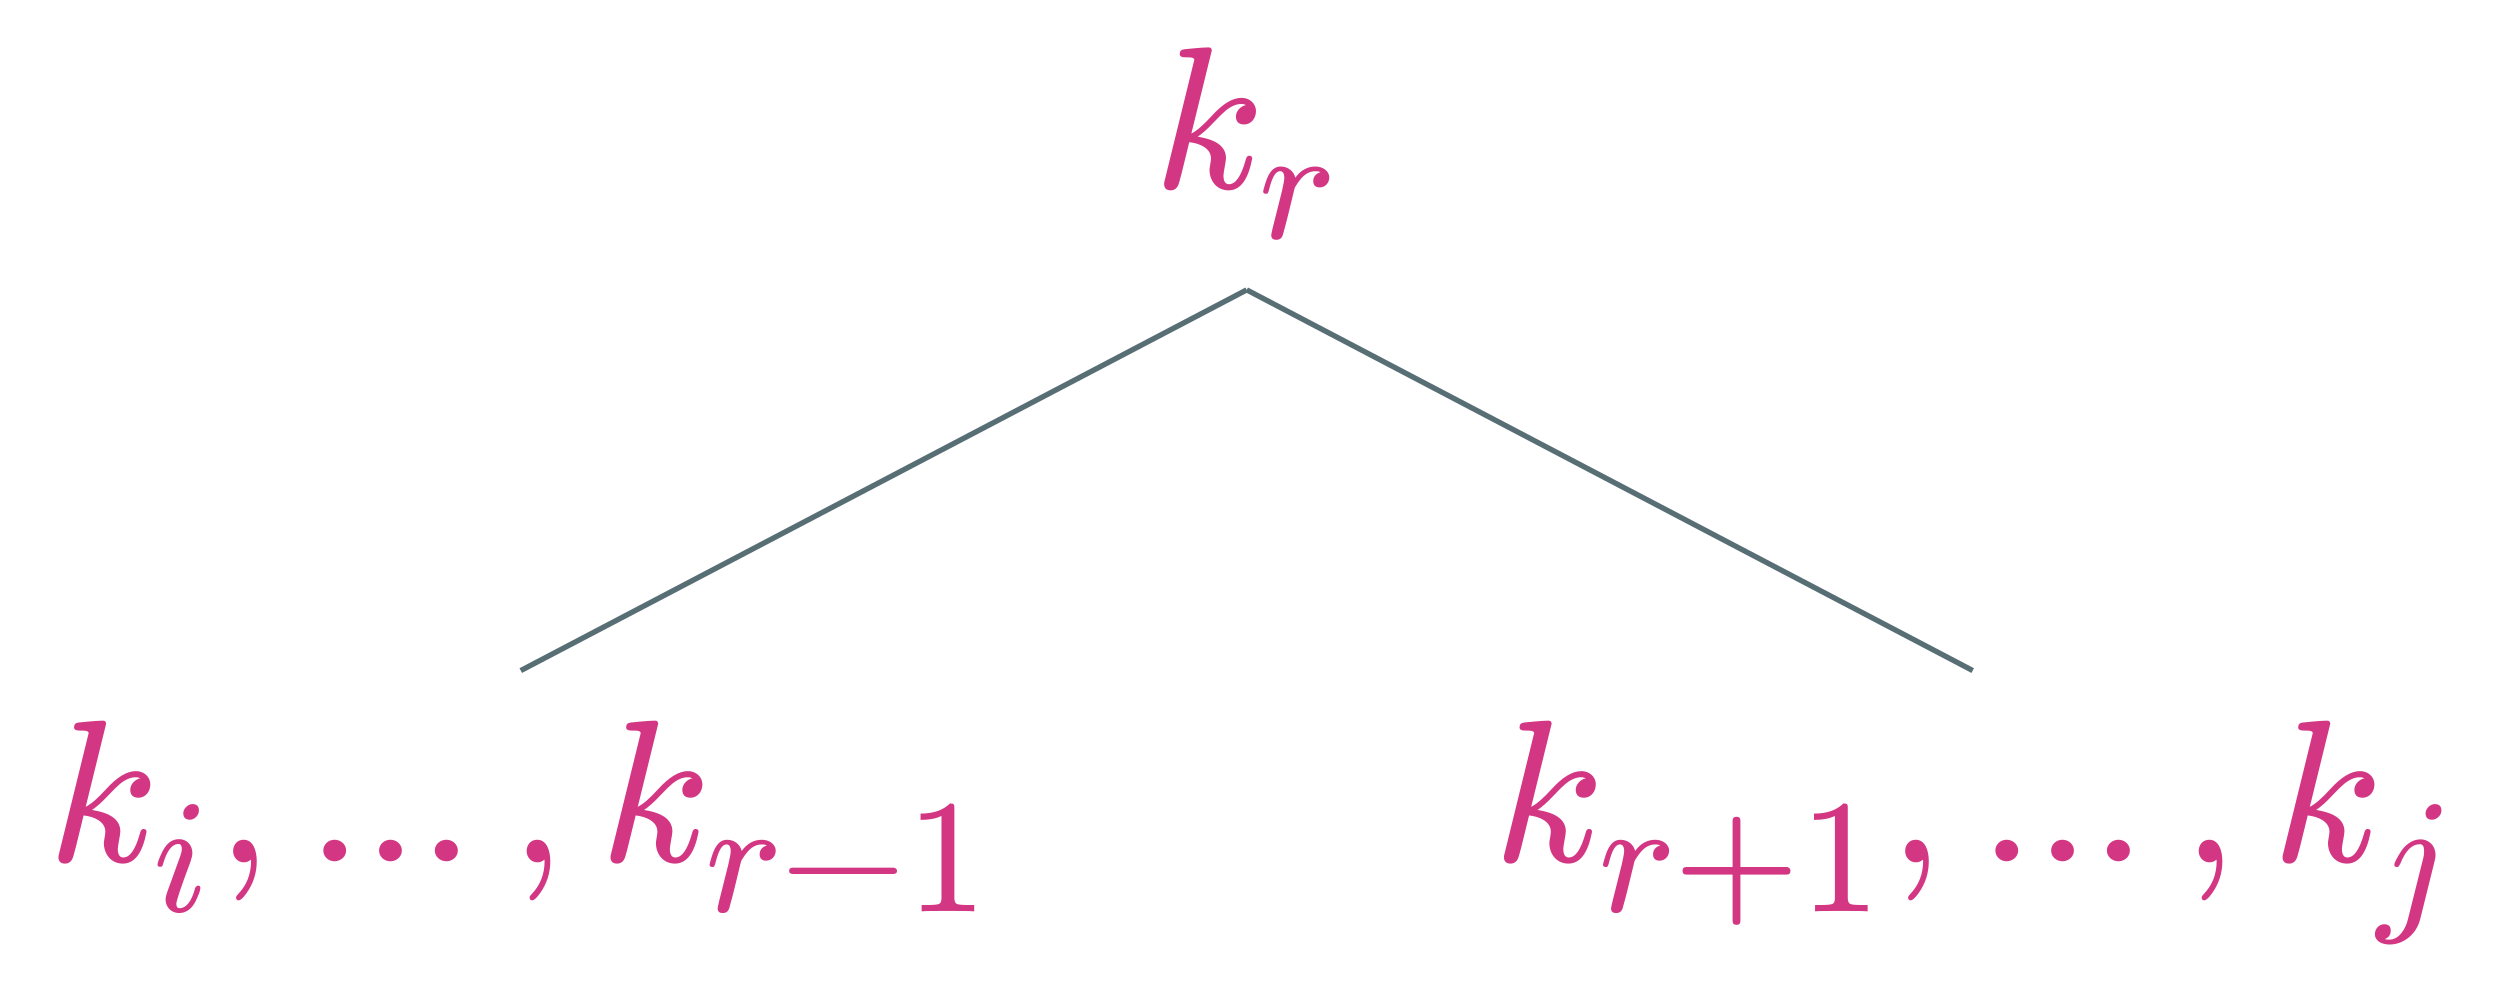
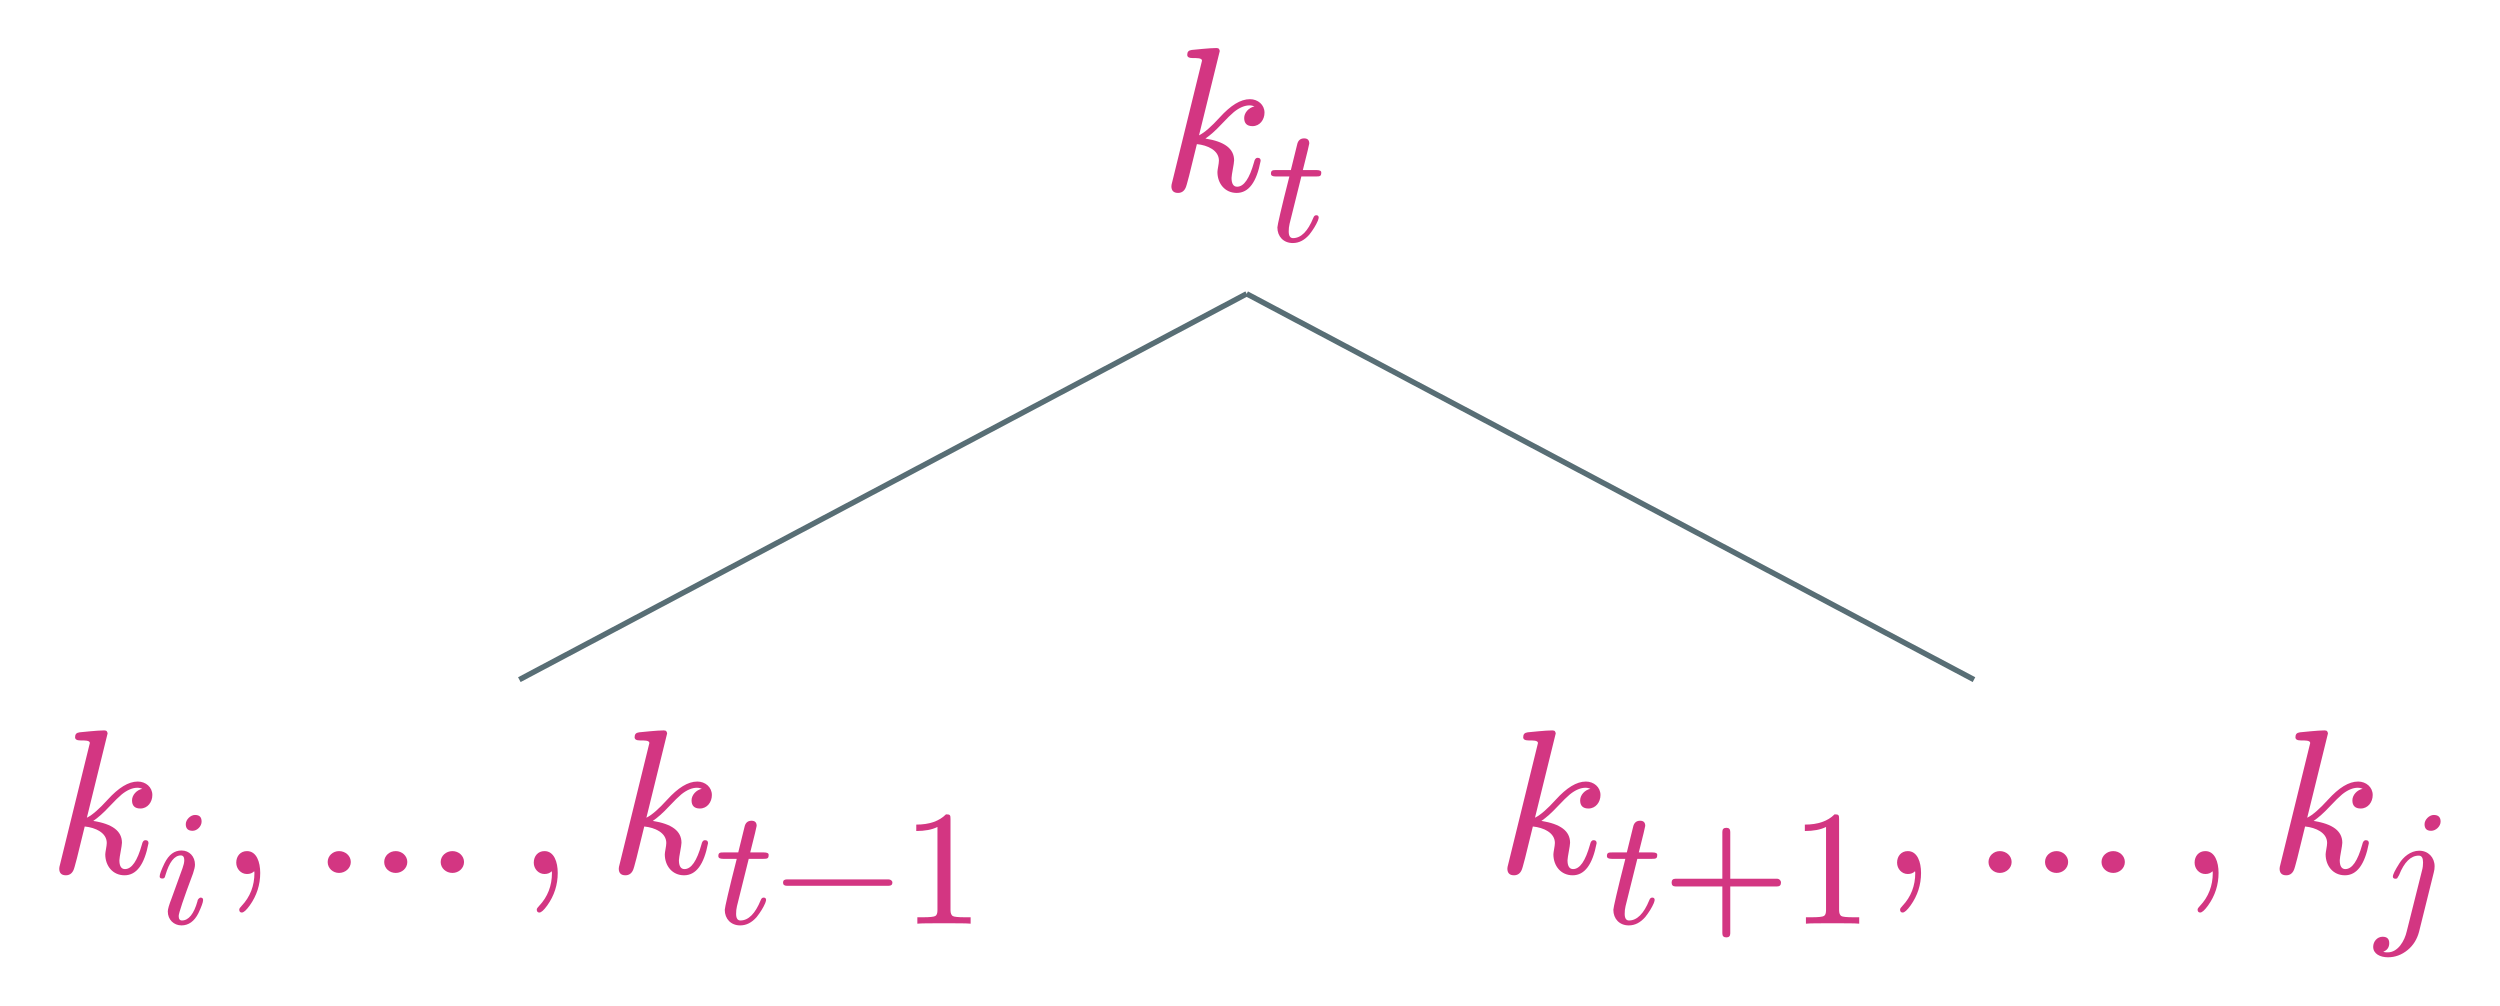
- <svg xmlns="http://www.w3.org/2000/svg" xmlns:xlink="http://www.w3.org/1999/xlink" width="184.98pt" height="73.39pt" viewBox="0 0 184.98 73.39">
+ <svg xmlns="http://www.w3.org/2000/svg" xmlns:xlink="http://www.w3.org/1999/xlink" width="182.51pt" height="73.39pt" viewBox="0 0 182.51 73.39">
  <defs>
    <g>
      <g id="glyph-0-0">
        <path d="M 6.141 -5.297 C 6.141 -4.906 6.344 -4.703 6.75 -4.703 C 7.281 -4.703 7.625 -5.172 7.625 -5.688 C 7.625 -6.266 7.141 -6.672 6.562 -6.672 C 5.875 -6.672 5.156 -6.219 4.359 -5.344 C 3.75 -4.672 3.25 -4.234 2.844 -4.031 L 4.359 -10.188 C 4.328 -10.312 4.312 -10.406 4.109 -10.406 C 3.625 -10.406 2.484 -10.281 2.312 -10.266 C 2.078 -10.234 1.984 -10.125 1.984 -9.906 C 1.984 -9.75 2.109 -9.672 2.391 -9.672 C 2.672 -9.672 3.062 -9.688 3.062 -9.484 L 0.891 -0.641 C 0.844 -0.484 0.828 -0.375 0.828 -0.312 C 0.828 0 0.984 0.172 1.312 0.172 C 1.562 0.172 1.75 0.047 1.859 -0.188 C 1.938 -0.312 2.203 -1.375 2.688 -3.391 C 3.469 -3.312 4.297 -2.938 4.297 -2.188 C 4.297 -1.969 4.188 -1.516 4.188 -1.359 C 4.188 -0.516 4.734 0.172 5.594 0.172 C 6.469 0.172 7.047 -0.609 7.344 -2.172 C 7.344 -2.312 7.281 -2.391 7.125 -2.391 C 6.984 -2.391 6.906 -2.281 6.859 -2.062 C 6.531 -0.891 6.125 -0.281 5.625 -0.281 C 5.359 -0.281 5.219 -0.5 5.219 -0.922 C 5.219 -1.156 5.406 -1.969 5.406 -2.203 C 5.406 -3.062 4.703 -3.578 3.312 -3.797 C 3.656 -4.031 4.047 -4.375 4.469 -4.828 C 4.891 -5.281 5.188 -5.562 5.391 -5.734 C 5.797 -6.062 6.188 -6.219 6.531 -6.219 C 6.672 -6.219 6.797 -6.188 6.891 -6.141 C 6.484 -6.062 6.141 -5.688 6.141 -5.297 Z M 6.141 -5.297 " />
      </g>
      <g id="glyph-0-1">
        <path d="M 2.078 -1.594 C 1.609 -1.594 1.297 -1.234 1.297 -0.75 C 1.297 -0.297 1.641 0.078 2.078 0.078 C 2.297 0.078 2.469 0.016 2.609 -0.125 L 2.625 0 C 2.625 0.938 2.312 1.75 1.688 2.406 C 1.578 2.516 1.516 2.609 1.516 2.672 C 1.516 2.812 1.578 2.891 1.703 2.891 C 1.844 2.891 2.031 2.719 2.281 2.375 C 2.797 1.656 3.047 0.859 3.047 0 C 3.047 -0.797 2.781 -1.594 2.078 -1.594 Z M 2.078 -1.594 " />
      </g>
      <g id="glyph-0-2">
        <path d="M 11.266 -0.797 C 11.266 -1.25 10.875 -1.594 10.422 -1.594 C 9.953 -1.594 9.562 -1.25 9.562 -0.797 C 9.562 -0.344 9.953 0 10.422 0 C 10.875 0 11.266 -0.344 11.266 -0.797 Z M 7.125 -0.797 C 7.125 -1.25 6.734 -1.594 6.281 -1.594 C 5.812 -1.594 5.438 -1.25 5.438 -0.797 C 5.438 -0.344 5.812 0 6.281 0 C 6.734 0 7.125 -0.344 7.125 -0.797 Z M 3 -0.797 C 3 -1.25 2.609 -1.594 2.141 -1.594 C 1.688 -1.594 1.312 -1.25 1.312 -0.797 C 1.312 -0.344 1.688 0 2.141 0 C 2.594 0 3 -0.344 3 -0.797 Z M 3 -0.797 " />
      </g>
      <g id="glyph-1-0">
-         <path d="M 5.234 -4.484 C 5.234 -4.984 4.734 -5.297 4.219 -5.297 C 3.625 -5.297 3.125 -5.031 2.719 -4.469 C 2.609 -4.938 2.203 -5.297 1.625 -5.297 C 1.141 -5.297 0.781 -4.922 0.531 -4.141 C 0.406 -3.75 0.344 -3.516 0.344 -3.438 C 0.344 -3.344 0.406 -3.281 0.547 -3.281 C 0.594 -3.281 0.641 -3.281 0.672 -3.312 C 0.734 -3.422 0.766 -3.5 0.781 -3.594 C 1 -4.5 1.266 -4.953 1.594 -4.953 C 1.797 -4.953 1.906 -4.781 1.906 -4.453 C 1.906 -4.297 1.844 -3.969 1.734 -3.484 L 1.047 -0.75 C 1.016 -0.594 0.938 -0.281 0.938 -0.234 C 0.938 0.016 1.062 0.125 1.312 0.125 C 1.562 0.125 1.719 0.016 1.797 -0.234 L 2.031 -1.094 C 2.156 -1.609 2.25 -1.938 2.281 -2.094 L 2.656 -3.641 C 2.672 -3.734 2.766 -3.891 2.922 -4.109 C 3.25 -4.578 3.625 -4.953 4.219 -4.953 C 4.359 -4.953 4.469 -4.938 4.578 -4.875 C 4.219 -4.766 4.047 -4.531 4.047 -4.219 C 4.047 -3.906 4.219 -3.75 4.531 -3.75 C 4.938 -3.75 5.234 -4.094 5.234 -4.484 Z M 5.234 -4.484 " />
+         <path d="M 3.953 -5.031 C 3.953 -5.141 3.844 -5.203 3.594 -5.203 L 2.609 -5.203 C 2.922 -6.438 3.078 -7.094 3.078 -7.141 C 3.078 -7.391 2.953 -7.516 2.703 -7.516 C 2.422 -7.516 2.25 -7.359 2.188 -7.047 L 1.734 -5.203 L 0.672 -5.203 C 0.406 -5.203 0.281 -5.188 0.281 -4.938 C 0.281 -4.797 0.391 -4.734 0.641 -4.734 L 1.625 -4.734 C 1.031 -2.406 0.75 -1.156 0.75 -1.016 C 0.75 -0.344 1.203 0.125 1.875 0.125 C 2.328 0.125 2.719 -0.078 3.078 -0.484 C 3.359 -0.844 3.562 -1.172 3.703 -1.5 C 3.75 -1.625 3.766 -1.703 3.766 -1.734 C 3.766 -1.844 3.703 -1.906 3.594 -1.906 C 3.484 -1.906 3.422 -1.844 3.375 -1.719 C 2.969 -0.719 2.469 -0.234 1.891 -0.234 C 1.688 -0.234 1.578 -0.391 1.578 -0.719 C 1.578 -0.906 1.594 -1.094 1.641 -1.281 L 2.5 -4.734 L 3.562 -4.734 C 3.875 -4.734 3.953 -4.766 3.953 -5.031 Z M 3.953 -5.031 " />
      </g>
      <g id="glyph-1-1">
        <path d="M 8.375 -3.281 L 4.953 -3.281 L 4.953 -6.703 C 4.953 -6.906 4.859 -7 4.672 -7 C 4.469 -7 4.375 -6.906 4.375 -6.703 L 4.375 -3.281 L 0.953 -3.281 C 0.766 -3.281 0.672 -3.188 0.672 -3 C 0.672 -2.812 0.766 -2.719 0.953 -2.719 L 4.375 -2.719 L 4.375 0.703 C 4.375 0.906 4.469 1 4.672 1 C 4.859 1 4.953 0.906 4.953 0.703 L 4.953 -2.719 L 8.375 -2.719 C 8.562 -2.719 8.656 -2.812 8.656 -3 C 8.656 -3.156 8.531 -3.281 8.375 -3.281 Z M 8.375 -3.281 " />
      </g>
      <g id="glyph-1-2">
        <path d="M 3.234 -7.984 C 2.734 -7.484 2.016 -7.234 1.062 -7.234 L 1.062 -6.766 C 1.688 -6.766 2.203 -6.859 2.609 -7.062 L 2.609 -0.984 C 2.609 -0.766 2.562 -0.625 2.453 -0.562 C 2.344 -0.5 2.047 -0.469 1.562 -0.469 L 1.141 -0.469 L 1.141 0 C 1.438 -0.031 2.094 -0.031 3.078 -0.031 C 4.078 -0.031 4.734 -0.031 5.031 0 L 5.031 -0.469 L 4.609 -0.469 C 4.109 -0.469 3.812 -0.5 3.719 -0.562 C 3.625 -0.625 3.562 -0.766 3.562 -0.984 L 3.562 -7.625 C 3.562 -7.922 3.547 -7.984 3.234 -7.984 Z M 3.234 -7.984 " />
      </g>
      <g id="glyph-1-3">
        <path d="M 4.766 -7.453 C 4.766 -7.781 4.594 -7.938 4.266 -7.938 C 3.938 -7.938 3.594 -7.594 3.594 -7.266 C 3.594 -6.938 3.75 -6.781 4.078 -6.781 C 4.422 -6.781 4.766 -7.109 4.766 -7.453 Z M 3.203 -5.328 C 2.562 -5.328 2.031 -4.844 1.766 -4.422 C 1.438 -3.906 1.281 -3.594 1.281 -3.438 C 1.281 -3.344 1.344 -3.281 1.469 -3.281 C 1.531 -3.281 1.562 -3.297 1.594 -3.312 C 1.656 -3.406 1.688 -3.484 1.734 -3.547 C 2.109 -4.5 2.594 -4.969 3.172 -4.969 C 3.391 -4.969 3.484 -4.797 3.484 -4.469 C 3.484 -4.297 3.469 -4.094 3.406 -3.875 L 2.297 0.547 C 2.141 1.25 1.656 2.094 0.906 2.094 C 0.797 2.094 0.688 2.094 0.578 2.047 C 0.875 1.938 1.016 1.719 1.016 1.422 C 1.016 1.109 0.859 0.953 0.531 0.953 C 0.141 0.953 -0.156 1.297 -0.156 1.688 C -0.156 2.203 0.359 2.453 0.922 2.453 C 1.438 2.453 1.922 2.281 2.359 1.922 C 2.781 1.578 3.047 1.125 3.188 0.609 L 4.266 -3.734 C 4.312 -3.891 4.328 -4.047 4.328 -4.188 C 4.328 -4.844 3.859 -5.328 3.203 -5.328 Z M 3.203 -5.328 " />
      </g>
      <g id="glyph-1-4">
        <path d="M 3.406 -7.453 C 3.406 -7.781 3.25 -7.938 2.922 -7.938 C 2.594 -7.938 2.25 -7.594 2.25 -7.266 C 2.25 -6.938 2.422 -6.781 2.75 -6.781 C 3.078 -6.781 3.406 -7.109 3.406 -7.453 Z M 3.109 -1.656 C 2.844 -0.703 2.453 -0.234 1.969 -0.234 C 1.812 -0.234 1.734 -0.344 1.734 -0.562 C 1.734 -0.766 2.078 -1.797 2.781 -3.672 C 2.875 -3.953 2.922 -4.156 2.922 -4.312 C 2.922 -4.906 2.516 -5.344 1.938 -5.344 C 1.422 -5.344 1.016 -5.047 0.703 -4.422 C 0.469 -3.938 0.344 -3.609 0.344 -3.453 C 0.344 -3.344 0.406 -3.297 0.547 -3.297 C 0.703 -3.297 0.719 -3.375 0.766 -3.547 C 1.047 -4.5 1.422 -4.984 1.891 -4.984 C 2.047 -4.984 2.141 -4.875 2.141 -4.641 C 2.141 -4.469 2.094 -4.281 2.016 -4.062 C 1.734 -3.297 1.453 -2.5 1.219 -1.859 C 1.031 -1.375 0.938 -1.062 0.938 -0.891 C 0.938 -0.297 1.375 0.125 1.938 0.125 C 2.453 0.125 2.875 -0.172 3.172 -0.766 C 3.391 -1.234 3.516 -1.562 3.516 -1.734 C 3.516 -1.844 3.453 -1.906 3.328 -1.906 C 3.281 -1.906 3.109 -1.797 3.109 -1.656 Z M 3.109 -1.656 " />
      </g>
      <g id="glyph-1-5">
        <path d="M 8.375 -3.234 L 0.953 -3.234 C 0.766 -3.234 0.672 -3.156 0.672 -3 C 0.672 -2.844 0.766 -2.766 0.953 -2.766 L 8.375 -2.766 C 8.562 -2.766 8.656 -2.844 8.656 -3 C 8.656 -3.141 8.516 -3.234 8.375 -3.234 Z M 8.375 -3.234 " />
      </g>
    </g>
  </defs>
  <g fill="rgb(82.7%, 21.199%, 50.999%)" fill-opacity="1">
-     <use xlink:href="#glyph-0-0" x="85.307" y="13.912" />
+     <use xlink:href="#glyph-0-0" x="84.689" y="13.912" />
  </g>
  <g fill="rgb(82.7%, 21.199%, 50.999%)" fill-opacity="1">
-     <use xlink:href="#glyph-1-0" x="93.122" y="17.618" />
+     <use xlink:href="#glyph-1-0" x="92.504" y="17.618" />
  </g>
  <g fill="rgb(82.7%, 21.199%, 50.999%)" fill-opacity="1">
-     <use xlink:href="#glyph-0-0" x="110.452" y="63.728" />
+     <use xlink:href="#glyph-0-0" x="109.216" y="63.728" />
  </g>
  <g fill="rgb(82.7%, 21.199%, 50.999%)" fill-opacity="1">
-     <use xlink:href="#glyph-1-0" x="118.267" y="67.433" />
+     <use xlink:href="#glyph-1-0" x="117.031" y="67.433" />
+     <use xlink:href="#glyph-1-1" x="121.363" y="67.433" />
+     <use xlink:href="#glyph-1-2" x="130.699" y="67.433" />
  </g>
  <g fill="rgb(82.7%, 21.199%, 50.999%)" fill-opacity="1">
-     <use xlink:href="#glyph-1-1" x="123.823" y="67.433" />
-     <use xlink:href="#glyph-1-2" x="133.159" y="67.433" />
+     <use xlink:href="#glyph-0-1" x="137.197" y="63.728" />
  </g>
  <g fill="rgb(82.7%, 21.199%, 50.999%)" fill-opacity="1">
-     <use xlink:href="#glyph-0-1" x="139.669" y="63.728" />
+     <use xlink:href="#glyph-0-2" x="143.857" y="63.728" />
  </g>
  <g fill="rgb(82.7%, 21.199%, 50.999%)" fill-opacity="1">
-     <use xlink:href="#glyph-0-2" x="146.329" y="63.728" />
+     <use xlink:href="#glyph-0-1" x="158.917" y="63.728" />
  </g>
  <g fill="rgb(82.7%, 21.199%, 50.999%)" fill-opacity="1">
-     <use xlink:href="#glyph-0-1" x="161.389" y="63.728" />
+     <use xlink:href="#glyph-0-0" x="165.592" y="63.728" />
  </g>
  <g fill="rgb(82.7%, 21.199%, 50.999%)" fill-opacity="1">
-     <use xlink:href="#glyph-0-0" x="168.064" y="63.728" />
-   </g>
-   <g fill="rgb(82.7%, 21.199%, 50.999%)" fill-opacity="1">
-     <use xlink:href="#glyph-1-3" x="175.88" y="67.433" />
+     <use xlink:href="#glyph-1-3" x="173.408" y="67.433" />
  </g>
  <g fill="rgb(82.7%, 21.199%, 50.999%)" fill-opacity="1">
    <use xlink:href="#glyph-0-0" x="3.497" y="63.728" />
  </g>
  <g fill="rgb(82.7%, 21.199%, 50.999%)" fill-opacity="1">
    <use xlink:href="#glyph-1-4" x="11.312" y="67.433" />
  </g>
  <g fill="rgb(82.7%, 21.199%, 50.999%)" fill-opacity="1">
    <use xlink:href="#glyph-0-1" x="15.95" y="63.728" />
  </g>
  <g fill="rgb(82.7%, 21.199%, 50.999%)" fill-opacity="1">
    <use xlink:href="#glyph-0-2" x="22.61" y="63.728" />
  </g>
  <g fill="rgb(82.7%, 21.199%, 50.999%)" fill-opacity="1">
    <use xlink:href="#glyph-0-1" x="37.67" y="63.728" />
  </g>
  <g fill="rgb(82.7%, 21.199%, 50.999%)" fill-opacity="1">
    <use xlink:href="#glyph-0-0" x="44.345" y="63.728" />
  </g>
  <g fill="rgb(82.7%, 21.199%, 50.999%)" fill-opacity="1">
    <use xlink:href="#glyph-1-0" x="52.161" y="67.433" />
+     <use xlink:href="#glyph-1-5" x="56.493" y="67.433" />
+     <use xlink:href="#glyph-1-2" x="65.829" y="67.433" />
  </g>
-   <g fill="rgb(82.7%, 21.199%, 50.999%)" fill-opacity="1">
-     <use xlink:href="#glyph-1-5" x="57.717" y="67.433" />
-     <use xlink:href="#glyph-1-2" x="67.053" y="67.433" />
-   </g>
-   <path fill="none" stroke-width="0.399" stroke-linecap="butt" stroke-linejoin="miter" stroke="rgb(34.511%, 43.137%, 45.882%)" stroke-opacity="1" stroke-miterlimit="10" d="M -0.002 -7.537 L -53.717 -35.705 " transform="matrix(1, 0, 0, -1, 92.248, 13.912)" />
-   <path fill="none" stroke-width="0.399" stroke-linecap="butt" stroke-linejoin="miter" stroke="rgb(34.511%, 43.137%, 45.882%)" stroke-opacity="1" stroke-miterlimit="10" d="M -0.002 -7.537 L 53.717 -35.705 " transform="matrix(1, 0, 0, -1, 92.248, 13.912)" />
+   <path fill="none" stroke-width="0.399" stroke-linecap="butt" stroke-linejoin="miter" stroke="rgb(34.511%, 43.137%, 45.882%)" stroke-opacity="1" stroke-miterlimit="10" d="M -0 -7.537 L -53.098 -35.705 " transform="matrix(1, 0, 0, -1, 91.012, 13.912)" />
+   <path fill="none" stroke-width="0.399" stroke-linecap="butt" stroke-linejoin="miter" stroke="rgb(34.511%, 43.137%, 45.882%)" stroke-opacity="1" stroke-miterlimit="10" d="M -0 -7.537 L 53.097 -35.705 " transform="matrix(1, 0, 0, -1, 91.012, 13.912)" />
</svg>
